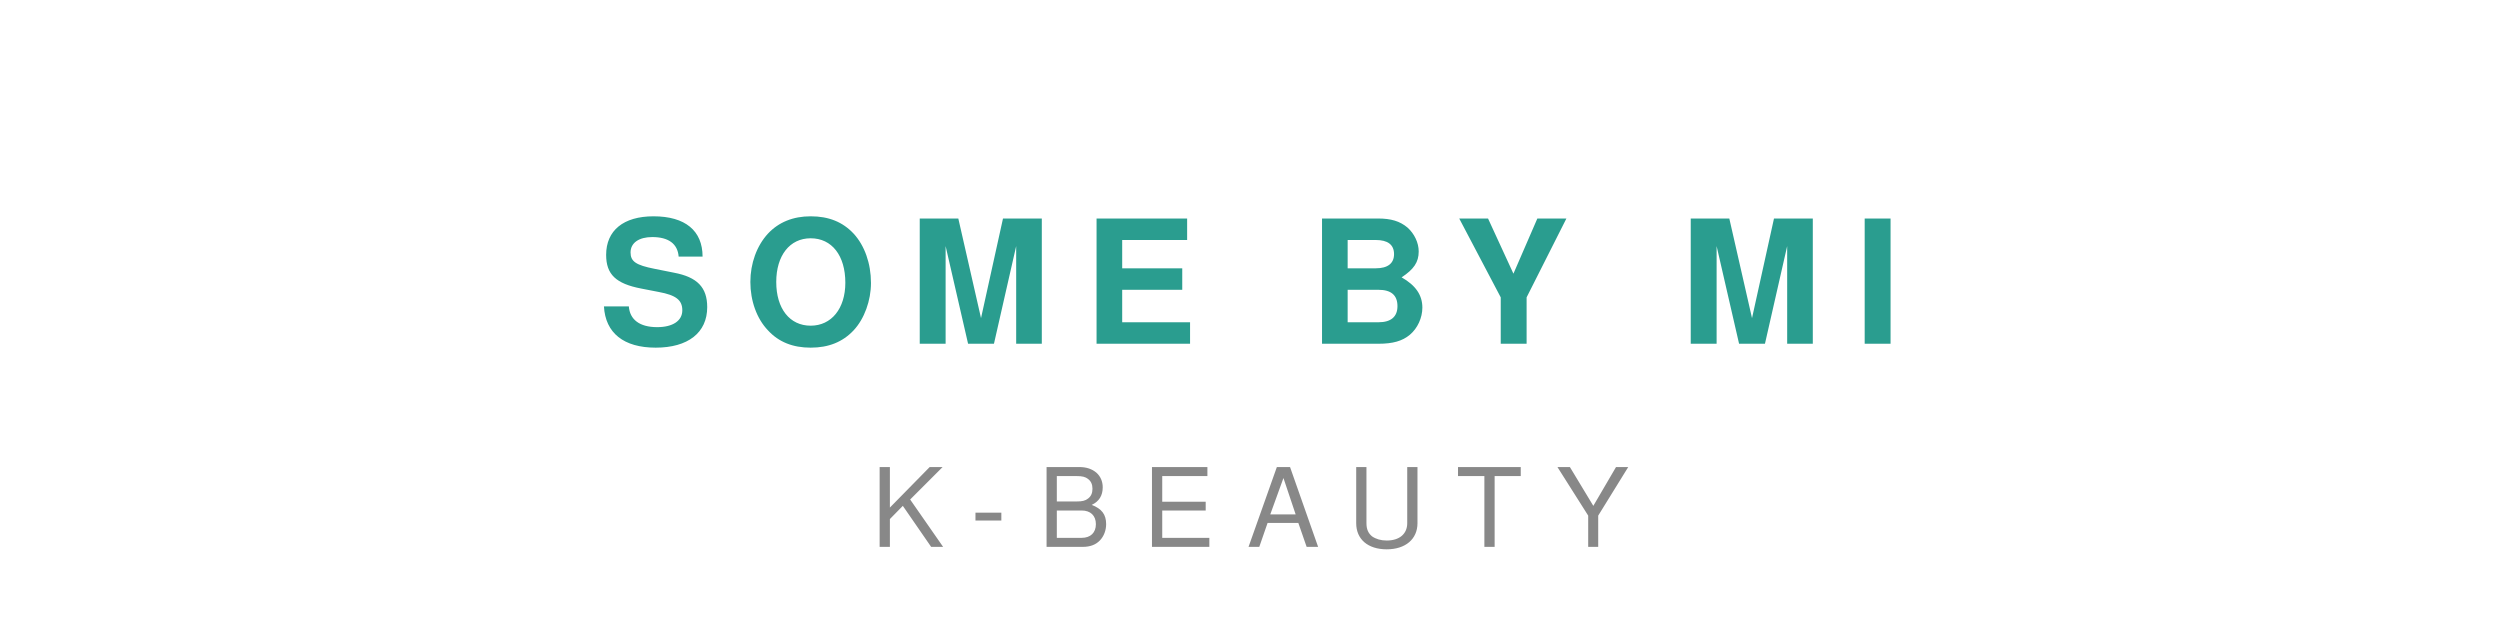
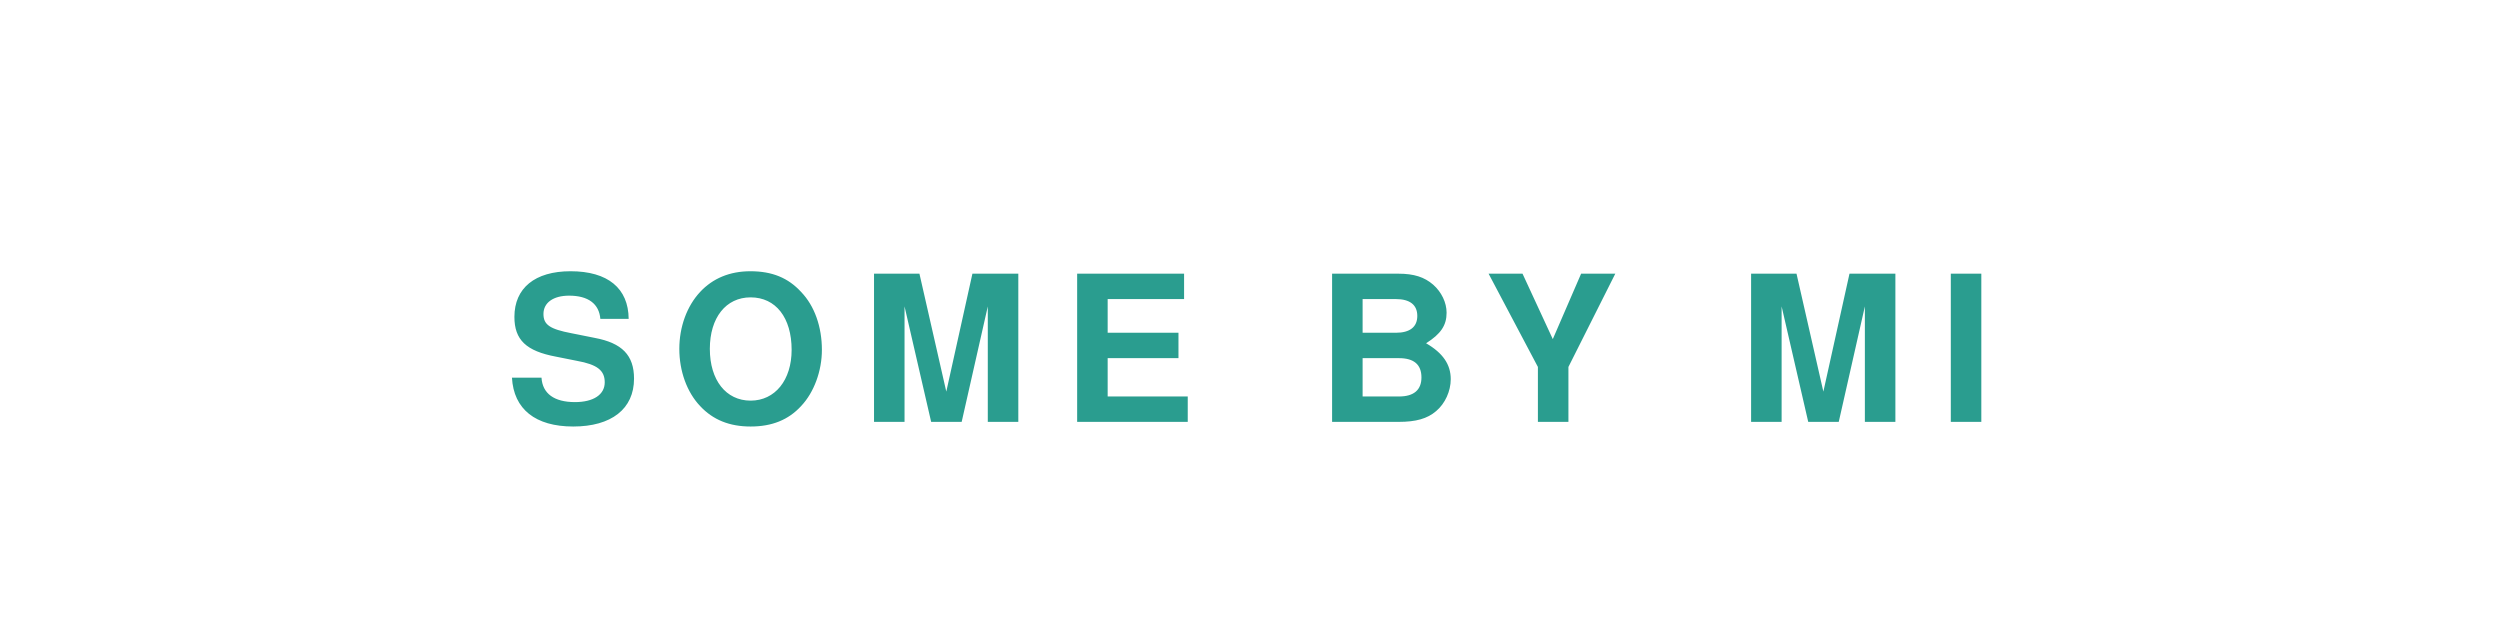
<svg xmlns="http://www.w3.org/2000/svg" viewBox="0 0 160 40">
-   <text x="80" y="22" font-family="'Helvetica Neue',Helvetica,Arial,sans-serif" font-size="11" font-weight="700" fill="#2a9d8f" text-anchor="middle" letter-spacing="2">SOME BY MI</text>
-   <text x="80" y="35" font-family="'Helvetica Neue',Helvetica,Arial,sans-serif" font-size="7" font-weight="400" fill="#888" text-anchor="middle" letter-spacing="2">K-BEAUTY</text>
+   <text x="80" y="27" font-family="'Helvetica Neue',Helvetica,Arial,sans-serif" font-size="13" font-weight="700" fill="#2a9d8f" text-anchor="middle" letter-spacing="2">SOME BY MI</text>
</svg>
